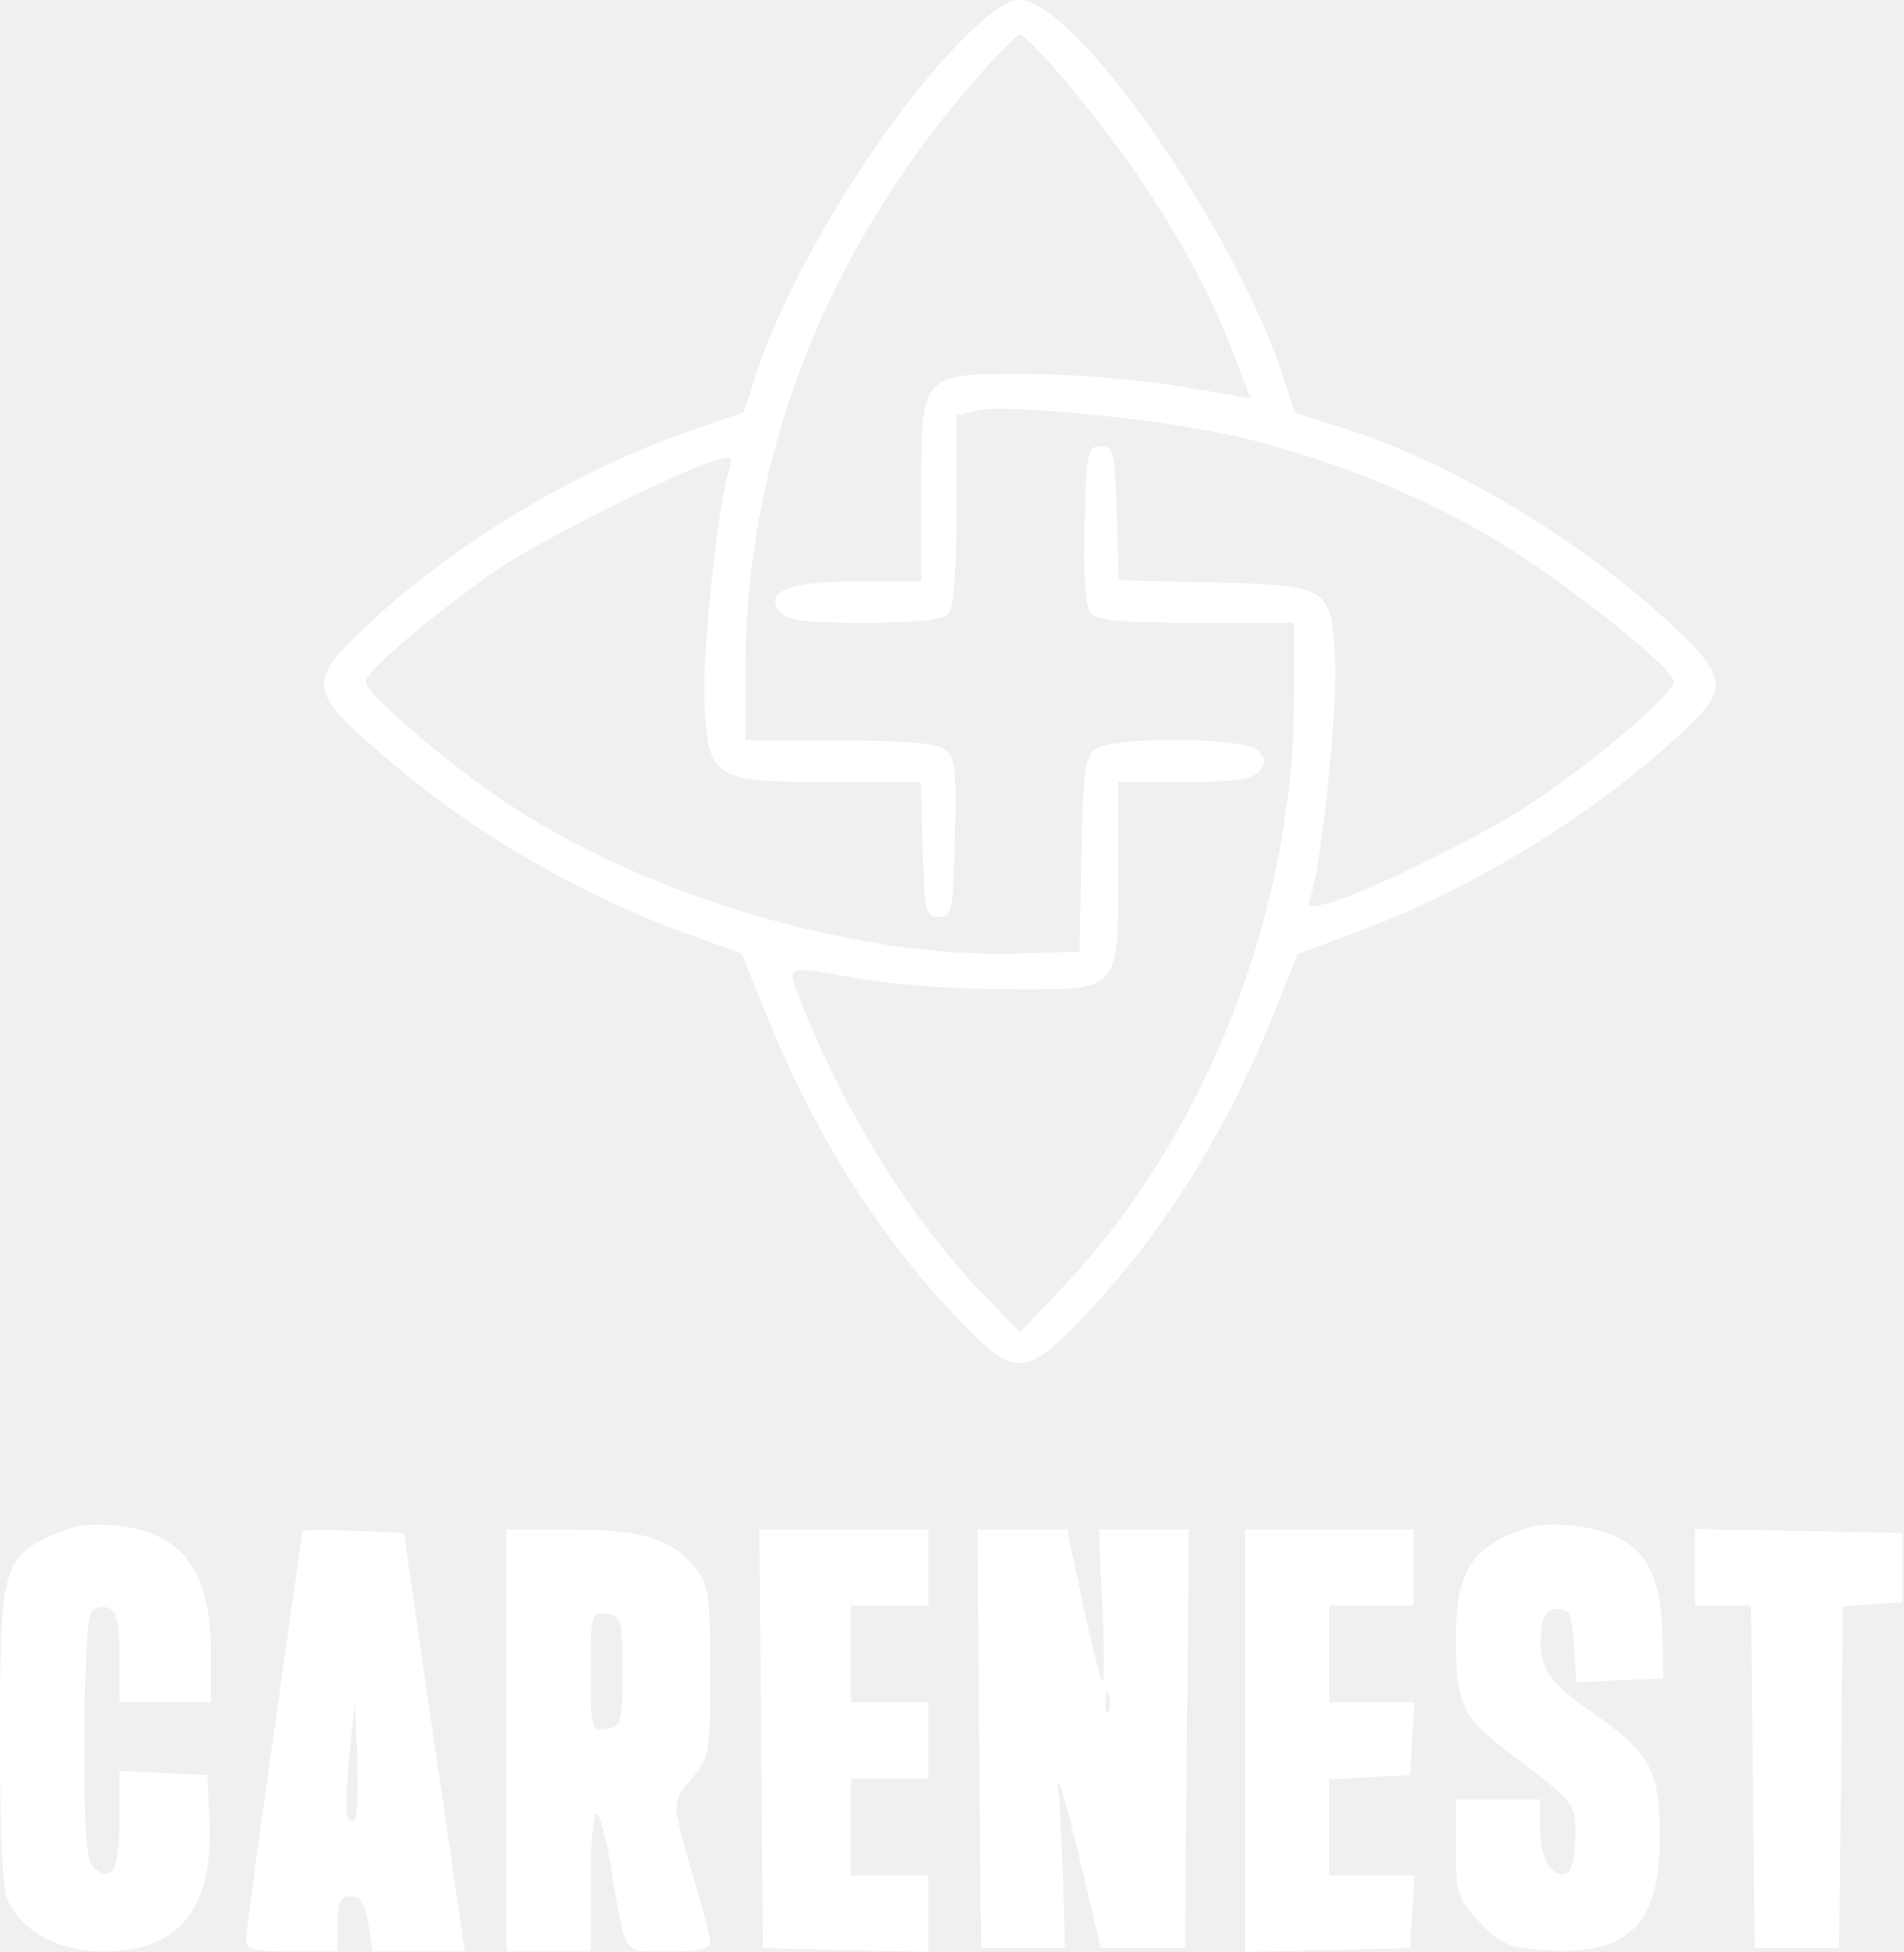
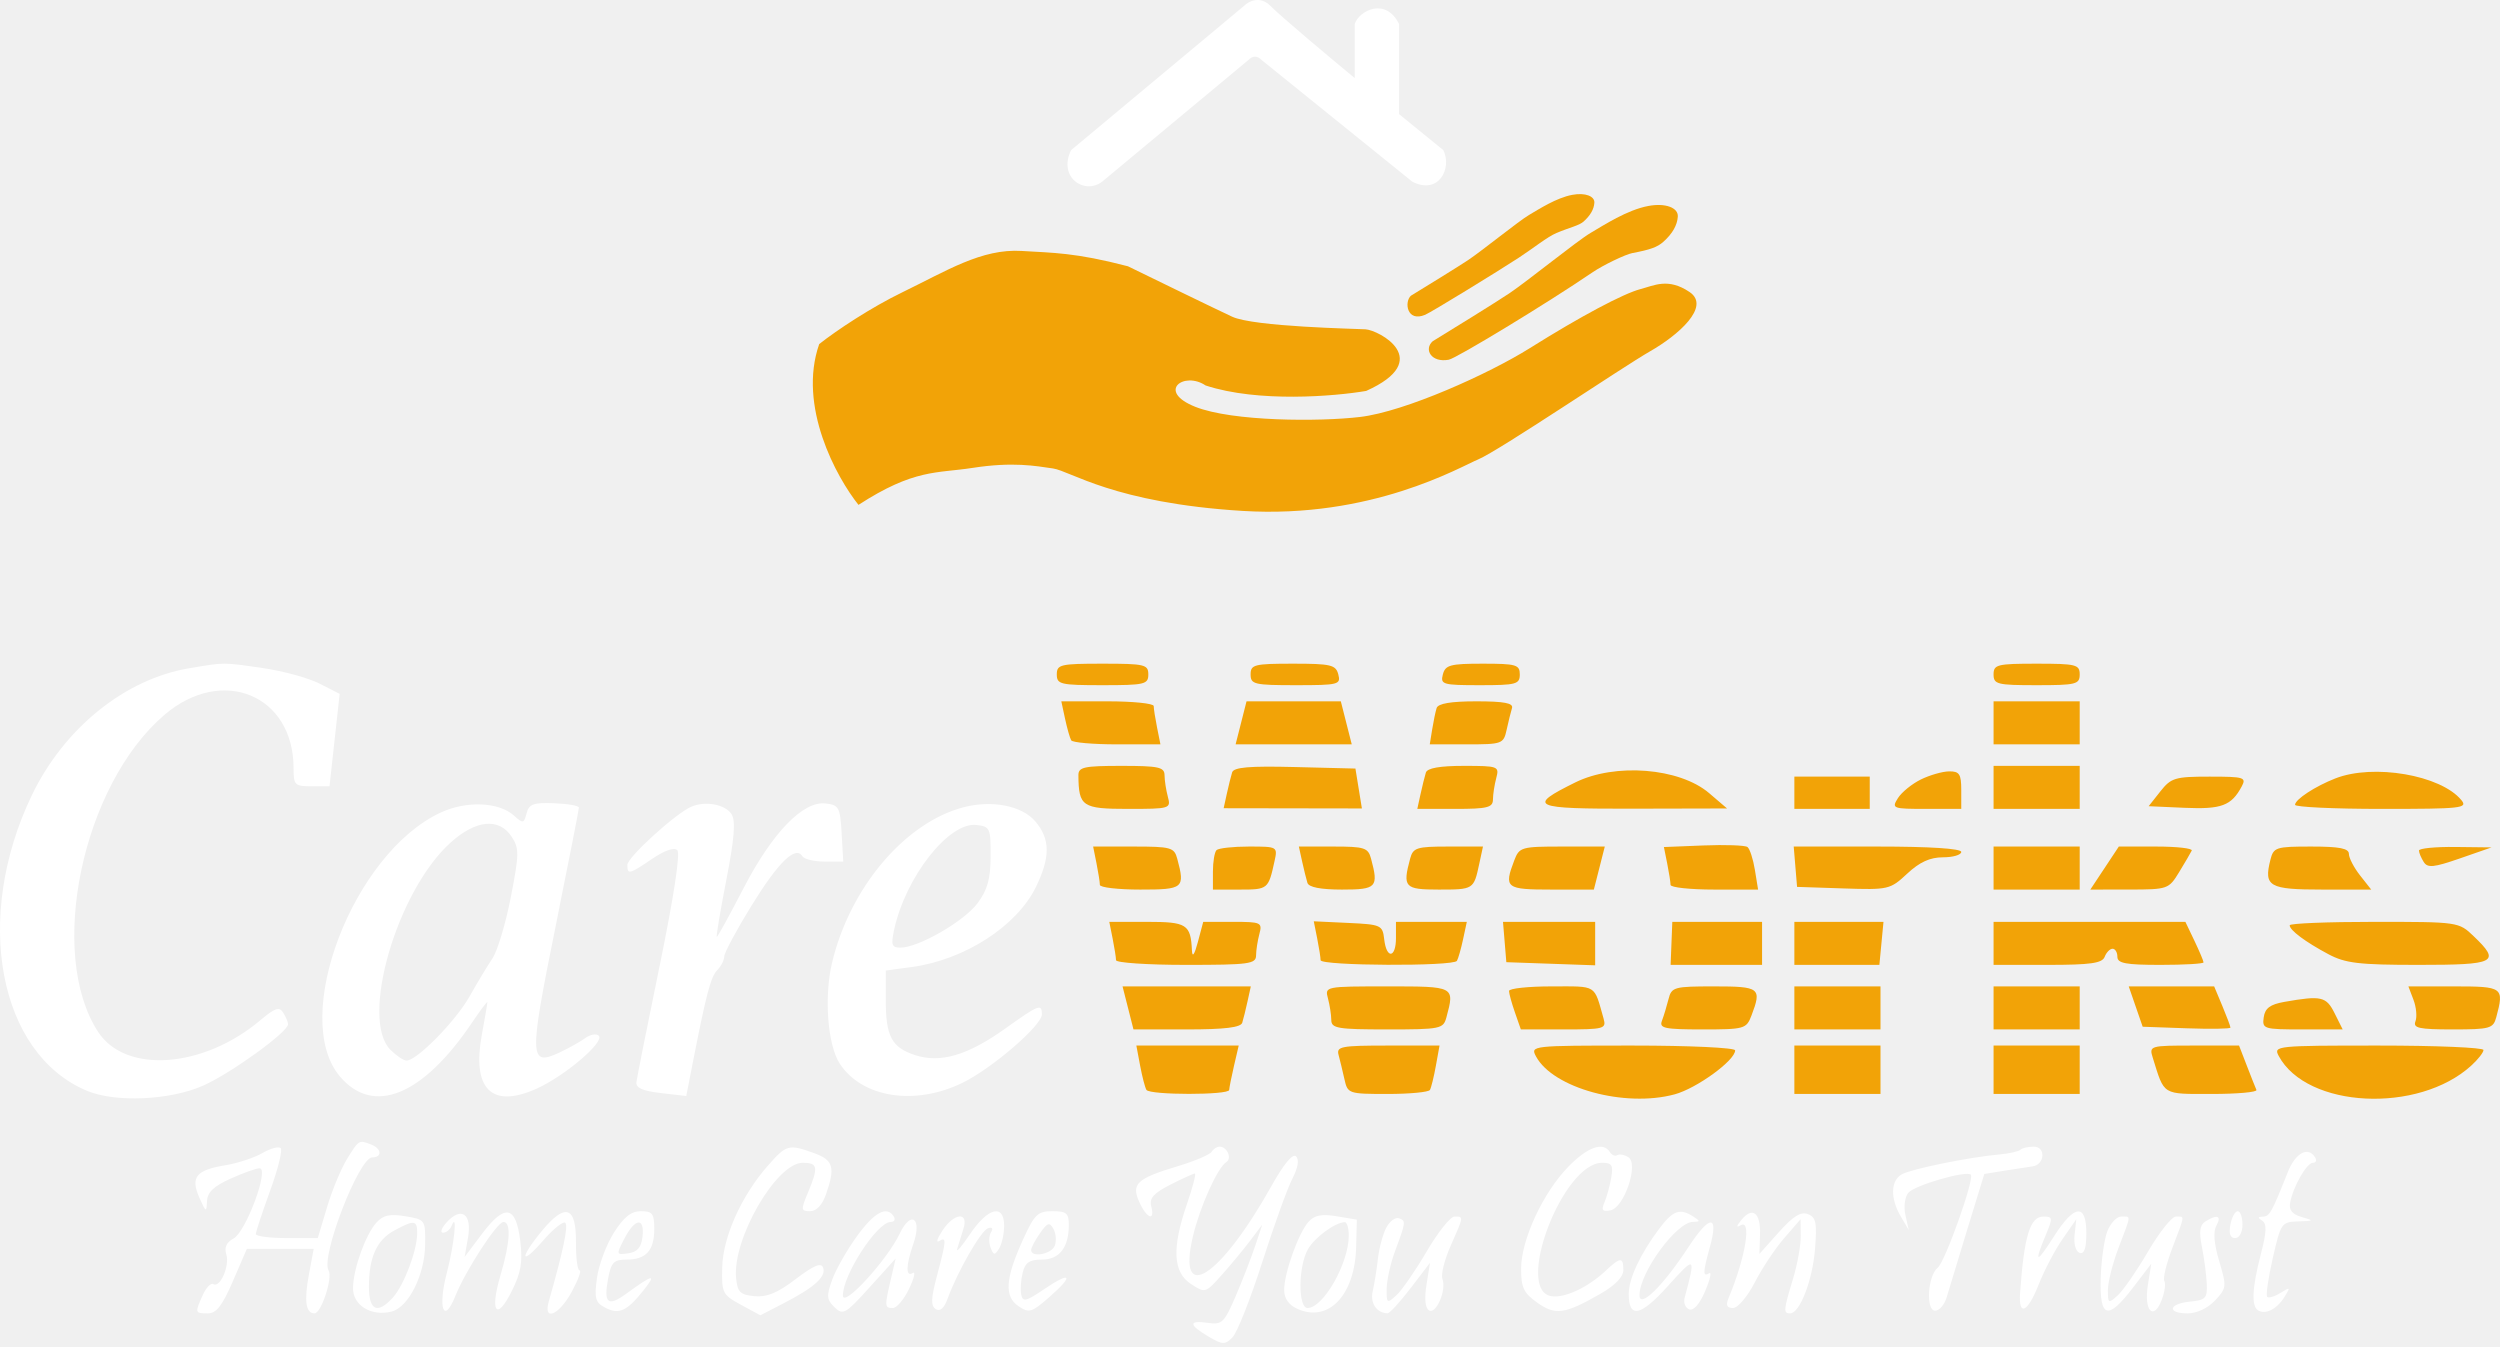
- <svg xmlns="http://www.w3.org/2000/svg" width="78" height="80" viewBox="0 0 78 80" fill="none">
-   <path fill-rule="evenodd" clip-rule="evenodd" d="M39.423 1.631C36.182 4.888 32.298 11.212 30.948 15.43L30.479 16.893L28.134 17.71C23.61 19.285 18.724 22.217 15.256 25.437C12.495 28.001 12.527 28.26 15.991 31.209C19.513 34.208 23.856 36.724 28.233 38.301L30.39 39.078L31.283 41.307C33.317 46.385 35.907 50.532 39.224 54.021C41.58 56.499 41.987 56.494 44.415 53.951C47.672 50.539 50.269 46.37 52.285 41.318L53.169 39.099L55.618 38.191C60.218 36.486 65.05 33.548 68.658 30.263C70.926 28.198 70.889 27.812 68.196 25.336C64.587 22.019 59.354 18.912 55.112 17.568L53.056 16.916L52.588 15.478C50.611 9.407 44.044 0 41.784 0C41.265 0 40.563 0.485 39.423 1.631ZM39.912 3.322C33.795 10.373 30.549 18.733 30.545 27.441L30.544 30.348H34.38C37.013 30.348 38.371 30.46 38.713 30.706C39.143 31.015 39.199 31.504 39.128 34.322C39.051 37.364 39.008 37.58 38.47 37.58C37.938 37.58 37.887 37.364 37.811 34.815L37.728 32.05H34.024C29.209 32.05 29.009 31.922 28.865 28.745C28.773 26.721 29.378 20.971 29.857 19.325C30.033 18.722 29.983 18.675 29.361 18.855C27.778 19.314 21.986 22.214 20.331 23.376C17.54 25.336 14.982 27.523 14.982 27.948C14.982 28.418 18.293 31.261 20.756 32.907C26.502 36.748 35.164 39.295 41.742 39.08L44.233 38.998L44.31 35.028C44.375 31.704 44.466 30.999 44.87 30.702C45.608 30.16 51.114 30.218 51.582 30.773C51.869 31.113 51.869 31.285 51.582 31.624C51.31 31.947 50.572 32.05 48.521 32.05H45.819V35.673C45.819 40.702 45.95 40.561 41.263 40.548C39.251 40.543 36.568 40.354 35.3 40.129C32.054 39.551 32.195 39.489 32.872 41.197C34.604 45.565 37.383 50.032 40.15 52.899L41.79 54.598L43.472 52.834C49.372 46.645 53.023 37.383 53.023 28.609V25.526H49.024C45.957 25.526 44.947 25.434 44.691 25.131C44.471 24.87 44.386 23.647 44.44 21.515C44.516 18.51 44.56 18.294 45.098 18.294C45.629 18.294 45.681 18.51 45.757 21.037L45.839 23.781L49.71 23.873C54.502 23.988 54.562 24.027 54.704 27.166C54.797 29.219 54.12 35.662 53.697 36.748C53.532 37.17 53.625 37.211 54.345 37.036C55.705 36.706 60.307 34.479 62.452 33.114C64.969 31.511 68.586 28.459 68.586 27.938C68.586 27.367 63.875 23.643 61.092 22.015C58.107 20.268 54.659 18.88 51.07 17.98C48.036 17.22 41.254 16.519 39.979 16.833L39.19 17.028V20.937C39.19 23.599 39.08 24.954 38.844 25.186C38.619 25.408 37.43 25.526 35.421 25.526C32.946 25.526 32.269 25.437 31.959 25.07C31.262 24.243 32.355 23.825 35.21 23.825H37.749V20.137C37.749 15.259 37.701 15.312 42.144 15.326C43.927 15.331 46.704 15.558 48.313 15.83L51.241 16.323L50.583 14.604C49.66 12.19 48.581 10.148 46.84 7.516C45.294 5.18 42.175 1.418 41.784 1.418C41.663 1.418 40.82 2.275 39.912 3.322ZM2.104 62.932C0.114 63.849 -0.005 64.319 0 71.246C0.003 75.509 0.111 77.494 0.364 77.988C0.996 79.217 2.489 79.982 4.255 79.982C7.337 79.982 8.758 78.21 8.585 74.584L8.498 72.75L6.696 72.665L4.895 72.581V74.563C4.895 76.601 4.607 77.167 3.874 76.568C3.536 76.293 3.455 75.279 3.458 71.368C3.461 68.696 3.577 66.332 3.718 66.114C3.858 65.897 4.18 65.797 4.434 65.892C4.792 66.028 4.895 66.482 4.895 67.919V69.772H6.768H8.642L8.641 67.715C8.64 64.37 7.464 62.801 4.747 62.523C3.683 62.414 2.997 62.52 2.104 62.932ZM61.76 62.932C60.16 63.669 59.652 64.695 59.652 67.186C59.652 69.797 59.912 70.369 61.727 71.748C64.584 73.918 64.551 73.877 64.551 75.264C64.551 75.969 64.416 76.627 64.25 76.728C63.664 77.085 63.11 76.237 63.11 74.984V73.742H61.381H59.652V75.732C59.652 77.594 59.714 77.788 60.619 78.76C61.486 79.691 61.765 79.811 63.318 79.921C66.704 80.162 68.009 78.881 68.009 75.315C68.009 72.555 67.645 71.875 65.283 70.216C63.363 68.868 62.986 68.253 63.16 66.757C63.229 66.163 63.41 65.943 63.831 65.943C64.323 65.943 64.42 66.16 64.495 67.445L64.582 68.947L66.368 68.863L68.153 68.779L68.109 66.855C68.041 63.974 67.021 62.79 64.371 62.52C63.342 62.414 62.644 62.525 61.76 62.932ZM12.388 62.755C12.388 62.81 11.87 66.485 11.237 70.922C10.603 75.359 10.085 79.213 10.084 79.486C10.083 79.908 10.363 79.982 11.956 79.982H13.829V78.848C13.829 77.928 13.931 77.713 14.369 77.713C14.775 77.713 14.954 77.993 15.092 78.848L15.277 79.982H17.164H19.052L18.869 78.777C18.769 78.114 18.206 74.253 17.619 70.197L16.552 62.823L14.47 62.739C13.325 62.694 12.388 62.701 12.388 62.755ZM20.746 71.332V79.982H22.475H24.204V77.146C24.204 75.586 24.308 74.31 24.436 74.31C24.564 74.31 24.833 75.299 25.034 76.508C25.658 80.252 25.474 79.982 27.405 79.982C28.607 79.982 29.103 79.874 29.103 79.613C29.103 79.41 28.782 78.165 28.389 76.848C27.504 73.879 27.504 73.868 28.383 72.84C29.066 72.041 29.103 71.816 29.103 68.512C29.103 65.366 29.043 64.95 28.479 64.245C27.535 63.065 26.277 62.681 23.349 62.681H20.746V71.332ZM31.188 71.261L31.265 79.84L34.651 79.92L38.037 80V78.431V76.862H36.452H34.867V74.877V72.891H36.452H38.037V71.332V69.772H36.452H34.867V67.786V65.801H36.452H38.037V64.241V62.681H34.575H31.112L31.188 71.261ZM40.122 71.261L40.199 79.84H41.919H43.638L43.565 77.288C43.525 75.884 43.436 74.161 43.367 73.459C43.245 72.226 43.688 73.787 44.735 78.28L45.098 79.84H46.827H48.556L48.633 71.261L48.709 62.681H46.866H45.023L45.17 65.872C45.251 67.627 45.251 68.999 45.169 68.921C45.089 68.843 44.731 67.407 44.374 65.73L43.726 62.681H41.886H40.046L40.122 71.261ZM51.006 71.341V80L54.392 79.92L57.779 79.84L57.866 78.351L57.953 76.862H56.209H54.464V74.891V72.92L56.121 72.835L57.779 72.75L57.866 71.261L57.953 69.772H56.209H54.464V67.786V65.801H56.194H57.923V64.241V62.681H54.464H51.006V71.341ZM69.45 64.233V65.801H70.598H71.746L71.823 72.821L71.9 79.84H73.629H75.358L75.435 72.837L75.513 65.833L76.732 65.746L77.952 65.659V64.241V62.823L73.701 62.744L69.45 62.666V64.233ZM24.204 68.495C24.204 70.874 24.223 70.943 24.852 70.855C25.463 70.77 25.501 70.632 25.501 68.495C25.501 66.358 25.463 66.221 24.852 66.136C24.223 66.048 24.204 66.117 24.204 68.495ZM45.288 69.772C45.288 70.162 45.353 70.321 45.433 70.126C45.513 69.931 45.513 69.612 45.433 69.417C45.353 69.222 45.288 69.382 45.288 69.772ZM14.311 71.995C14.092 74.177 14.165 74.924 14.562 74.534C14.648 74.45 14.68 73.311 14.634 72.005L14.55 69.63L14.311 71.995Z" fill="white" />
+ <svg xmlns="http://www.w3.org/2000/svg" width="416" height="224" viewBox="0 0 416 224" fill="none">
+   <path d="M206.989 0.994L178.228 24.987C176.015 29.485 180.44 32.484 183.39 30.235L207.726 9.991C208.464 9.241 209.201 9.241 209.939 9.991L235.012 30.235C239.437 32.484 241.649 27.986 240.175 24.987L232.8 18.988V3.993C230.588 -0.506 226.163 1.743 225.425 3.993V12.99C221.492 9.741 213.183 2.793 211.413 0.994C209.644 -0.806 207.726 0.244 206.989 0.994Z" fill="white" />
+   <path d="M136.316 57.254C132.705 67.574 139.168 79.392 142.851 84.012C152.148 77.995 155.818 78.79 161.826 77.859C168.585 76.81 172.301 77.533 175.209 77.95C178.149 78.372 185.27 83.694 206.759 85.017C228.249 86.339 242.913 77.725 245.966 76.449C249.448 74.993 269.971 61.088 274.597 58.444C279.222 55.801 284.724 51.015 281.153 48.599C277.583 46.183 275.27 47.505 273.002 48.097C270.133 48.846 263.054 52.609 254.544 57.942C247.735 62.209 233.811 68.488 226.318 69.382C219.574 70.188 205.06 70.145 198.9 67.695C192.365 65.097 197.036 61.724 200.606 64.139C209.355 67.021 222.066 65.948 227.328 65.052C238.803 59.902 229.439 54.933 227.215 54.796C225.733 54.705 208.645 54.385 205.029 52.698C202.137 51.349 192.267 46.544 187.694 44.31C178.909 42.013 175.186 42.077 169.999 41.757C163.329 41.347 157.48 45.088 150.238 48.594C144.871 51.192 139.183 54.99 136.316 57.254Z" fill="#F2A307" />
+   <path d="M251.101 48.842C248.703 50.439 241.634 54.802 238.399 56.783C236.879 58.144 238.176 60.404 241.083 59.856C242.345 59.619 257.468 50.446 264.966 45.334C266.795 44.087 270.502 42.322 271.63 42.109C274.538 41.562 275.778 41.136 276.774 40.245C278.294 38.885 279.099 37.481 279.188 36.032C279.277 34.584 277.175 33.727 274.268 34.276C270.742 34.94 266.888 37.456 264.652 38.772C262.415 40.088 254.097 46.846 251.101 48.842Z" fill="#F2A307" />
+   <path d="M244.284 43.284C242.49 44.475 237.2 47.727 234.779 49.205C233.641 50.219 234.082 53.68 237.161 52.375C238.203 51.934 249.396 45.068 252.743 42.873C255.166 41.284 257.454 39.426 258.994 38.774C261.172 37.851 262.752 37.54 263.497 36.876C264.635 35.861 265.237 34.814 265.303 33.734C265.37 32.654 263.796 32.014 261.62 32.423C258.982 32.918 256.098 34.794 254.424 35.775C252.751 36.756 246.526 41.795 244.284 43.284Z" fill="#F2A307" />
+   <path fill-rule="evenodd" clip-rule="evenodd" d="M175.851 112.226C175.851 113.875 176.448 114.016 183.465 114.016C190.483 114.016 191.08 113.875 191.08 112.226C191.08 110.576 190.483 110.436 183.465 110.436C176.448 110.436 175.851 110.576 175.851 112.226ZM208.101 112.226C208.101 113.874 208.699 114.016 215.632 114.016C222.722 114.016 223.136 113.911 222.695 112.226C222.276 110.627 221.473 110.436 215.163 110.436C208.699 110.436 208.101 110.587 208.101 112.226ZM240.092 112.226C239.655 113.897 240.065 114.016 246.259 114.016C252.297 114.016 252.894 113.855 252.894 112.226C252.894 110.61 252.297 110.436 246.728 110.436C241.314 110.436 240.504 110.654 240.092 112.226ZM331.729 112.226C331.729 113.866 332.327 114.016 338.896 114.016C345.465 114.016 346.063 113.866 346.063 112.226C346.063 110.585 345.465 110.436 338.896 110.436C332.327 110.436 331.729 110.585 331.729 112.226ZM177.228 119.61C177.572 121.21 178.031 122.82 178.249 123.19C178.466 123.559 181.896 123.861 185.87 123.861H193.096L192.536 121.064C192.228 119.526 191.976 117.915 191.976 117.484C191.976 117.054 188.517 116.701 184.29 116.701H176.604L177.228 119.61ZM206.514 120.281L205.605 123.861H215.268H224.932L224.022 120.281L223.113 116.701H215.268H207.423L206.514 120.281ZM239.053 117.82C238.862 118.435 238.527 120.046 238.31 121.4L237.913 123.861H244.043C250.001 123.861 250.188 123.792 250.712 121.4C251.009 120.046 251.407 118.435 251.597 117.82C251.85 116.998 250.275 116.701 245.671 116.701C241.437 116.701 239.287 117.064 239.053 117.82ZM331.729 120.281V123.861H338.896H346.063V120.281V116.701H338.896H331.729V120.281ZM179.447 129.007C179.487 134.201 180.077 134.601 187.705 134.601C194.701 134.601 194.86 134.552 194.332 132.587C194.036 131.48 193.786 129.868 193.78 129.007C193.769 127.647 192.824 127.441 186.601 127.441C180.367 127.441 179.436 127.645 179.447 129.007ZM205.024 128.53C204.828 129.162 204.431 130.76 204.142 132.083L203.616 134.489L215.119 134.508L226.62 134.527L226.082 131.208L225.543 127.888L215.462 127.635C207.864 127.444 205.293 127.665 205.024 128.53ZM237.263 128.56C237.073 129.175 236.676 130.785 236.378 132.14L235.839 134.601H242.127C247.514 134.601 248.417 134.376 248.427 133.035C248.434 132.174 248.683 130.562 248.979 129.455C249.5 127.514 249.303 127.441 243.564 127.441C239.581 127.441 237.494 127.811 237.263 128.56ZM331.729 131.021V134.601H338.896H346.063V131.021V127.441H338.896H331.729V131.021ZM262.131 130.193C254.002 134.213 254.869 134.604 271.822 134.564L287.384 134.528L284.4 131.977C279.476 127.768 268.769 126.911 262.131 130.193ZM319.62 129.71C318.134 130.443 316.416 131.843 315.805 132.822C314.738 134.529 314.929 134.601 320.524 134.601H326.354V131.468C326.354 128.81 326.049 128.339 324.339 128.356C323.229 128.367 321.106 128.977 319.62 129.71ZM388.616 129.523C385.238 130.844 381.897 133.03 381.897 133.922C381.897 134.295 388.397 134.601 396.34 134.601C409.689 134.601 410.691 134.488 409.554 133.117C406.116 128.965 394.945 127.048 388.616 129.523ZM298.583 131.916V134.601H304.854H311.125V131.916V129.231H304.854H298.583V131.916ZM359.48 131.692L357.537 134.153L363.527 134.42C369.65 134.692 371.303 134.075 373.019 130.87C373.832 129.353 373.43 129.231 367.66 129.231C361.924 129.231 361.266 129.429 359.48 131.692ZM283.473 140.683L276.874 140.948L277.426 143.704C277.73 145.22 277.978 146.812 277.978 147.243C277.978 147.673 281.256 148.026 285.262 148.026H292.546L292.013 144.746C291.72 142.943 291.164 141.232 290.776 140.943C290.389 140.655 287.102 140.537 283.473 140.683ZM182.458 143.663C182.766 145.201 183.017 146.812 183.017 147.243C183.017 147.673 186.041 148.026 189.736 148.026C196.954 148.026 197.213 147.809 195.891 142.88C195.391 141.018 194.842 140.866 188.624 140.866H181.898L182.458 143.663ZM202.428 141.463C202.099 141.79 201.83 143.401 201.83 145.043V148.026H206.337C210.98 148.026 211.059 147.961 212.075 143.327C212.611 140.881 212.584 140.866 207.82 140.866C205.183 140.866 202.756 141.134 202.428 141.463ZM216.669 143.327C216.967 144.681 217.364 146.292 217.554 146.907C217.781 147.64 219.762 148.026 223.303 148.026C229.079 148.026 229.424 147.659 228.142 142.88C227.652 141.057 227.057 140.866 221.865 140.866H216.13L216.669 143.327ZM234.646 142.88C233.366 147.648 233.716 148.026 239.403 148.026C245.208 148.026 245.232 148.01 246.141 143.774L246.766 140.866H240.976C235.729 140.866 235.136 141.055 234.646 142.88ZM251.976 143.161C250.224 147.764 250.556 148.026 258.16 148.026H265.218L266.128 144.446L267.037 140.866H259.944C253.153 140.866 252.813 140.964 251.976 143.161ZM298.753 144.222L299.031 147.578L306.739 147.835C314.244 148.085 314.525 148.019 317.361 145.374C319.419 143.451 321.164 142.656 323.314 142.656C324.986 142.656 326.354 142.253 326.354 141.761C326.354 141.202 321.111 140.866 312.415 140.866H298.474L298.753 144.222ZM331.729 144.446V148.026H338.896H346.063V144.446V140.866H338.896H331.729V144.446ZM350.201 144.446L347.83 148.026L354.337 148.02C360.713 148.014 360.88 147.956 362.615 145.112C363.588 143.515 364.528 141.907 364.705 141.537C364.881 141.167 362.223 140.866 358.798 140.866H352.572L350.201 144.446ZM377.786 143.101C376.678 147.512 377.577 148.026 386.413 148.026H394.569L392.713 145.667C391.692 144.371 390.856 142.76 390.856 142.087C390.856 141.172 389.289 140.866 384.602 140.866C378.679 140.866 378.318 140.984 377.786 143.101ZM402.515 141.537C402.523 141.907 402.88 142.76 403.308 143.436C403.955 144.456 404.976 144.354 409.341 142.836L414.596 141.007L408.549 140.936C405.223 140.898 402.508 141.167 402.515 141.537ZM185.145 156.193C185.453 157.731 185.705 159.342 185.705 159.773C185.705 160.203 190.946 160.556 197.351 160.556C207.841 160.556 208.998 160.4 209.01 158.989C209.016 158.128 209.265 156.517 209.562 155.409C210.074 153.499 209.848 153.396 205.159 153.396H200.217L199.325 156.752C198.761 158.871 198.398 159.393 198.339 158.168C198.131 153.8 197.498 153.396 190.872 153.396H184.585L185.145 156.193ZM219.179 156.147C219.491 157.71 219.747 159.342 219.747 159.773C219.747 160.724 241.874 160.833 242.433 159.884C242.651 159.516 243.11 157.904 243.454 156.304L244.078 153.396H238.183H232.289V156.081C232.289 159.447 230.716 159.627 230.333 156.304C230.061 153.939 229.827 153.832 224.33 153.574L218.61 153.304L219.179 156.147ZM250.377 156.752L250.654 160.108L258.045 160.368L265.436 160.628V157.011V153.396H257.768H250.098L250.377 156.752ZM278.131 156.976L277.991 160.556H285.599H293.208V156.976V153.396H285.74H278.272L278.131 156.976ZM298.583 156.976V160.556H305.655H312.728L313.07 156.976L313.412 153.396H305.997H298.583V156.976ZM331.729 156.976V160.556H340.716C347.878 160.556 349.808 160.283 350.218 159.213C350.502 158.475 351.094 157.871 351.534 157.871C351.974 157.871 352.334 158.475 352.334 159.213C352.334 160.294 353.728 160.556 359.501 160.556C363.443 160.556 366.668 160.368 366.668 160.139C366.668 159.909 365.989 158.298 365.158 156.559L363.649 153.396H347.689H331.729V156.976ZM381.001 153.968C381.001 154.788 383.615 156.738 387.46 158.786C390.283 160.289 392.546 160.556 402.466 160.556C415.342 160.556 416.16 160.131 411.635 155.801C409.127 153.399 409.101 153.396 395.062 153.396C387.329 153.396 381.001 153.653 381.001 153.968ZM187.701 167.716L188.61 171.296H197.488C203.809 171.296 206.466 170.973 206.711 170.177C206.901 169.562 207.299 167.951 207.596 166.597L208.135 164.136H197.463H186.792L187.701 167.716ZM220.975 166.149C221.271 167.256 221.52 168.867 221.527 169.729C221.537 171.119 222.584 171.296 230.841 171.296C239.73 171.296 240.167 171.206 240.684 169.282C242.07 164.111 242.116 164.136 230.841 164.136C220.486 164.136 220.437 164.145 220.975 166.149ZM251.102 164.897C251.102 165.316 251.545 166.927 252.086 168.477L253.07 171.296H260.209C266.92 171.296 267.318 171.188 266.84 169.506C265.2 163.727 265.856 164.136 258.209 164.136C254.301 164.136 251.102 164.478 251.102 164.897ZM277.631 166.29C277.333 167.475 276.843 169.086 276.542 169.87C276.069 171.102 276.984 171.296 283.28 171.296C290.275 171.296 290.599 171.204 291.438 169C293.191 164.396 292.859 164.136 285.242 164.136C278.521 164.136 278.146 164.242 277.631 166.29ZM298.583 167.716V171.296H305.75H312.916V167.716V164.136H305.75H298.583V167.716ZM331.729 167.716V171.296H338.896H346.063V167.716V164.136H338.896H331.729V167.716ZM355.38 167.492L356.541 170.848L363.844 171.108C367.86 171.251 371.147 171.2 371.147 170.994C371.147 170.787 370.537 169.16 369.791 167.377L368.435 164.136H361.327H354.22L355.38 167.492ZM401.603 166.365C402.07 167.592 402.218 169.203 401.933 169.945C401.499 171.074 402.511 171.296 408.124 171.296C414.326 171.296 414.875 171.143 415.375 169.282C416.717 164.277 416.524 164.136 408.347 164.136H400.755L401.603 166.365ZM380.105 166.715C377.746 167.131 376.899 167.767 376.683 169.282C376.408 171.217 376.661 171.296 383.11 171.296H389.823L388.482 168.611C387.082 165.807 386.277 165.626 380.105 166.715ZM189.718 177.33C190.064 179.172 190.535 180.985 190.767 181.357C191.311 182.239 204.512 182.245 204.539 181.364C204.551 180.995 204.912 179.183 205.341 177.337L206.121 173.981H197.605H189.089L189.718 177.33ZM222.74 175.547C222.973 176.409 223.412 178.22 223.713 179.574C224.251 181.989 224.386 182.035 230.91 182.035C234.567 182.035 237.731 181.733 237.942 181.364C238.153 180.995 238.598 179.183 238.931 177.337L239.538 173.981H230.926C223.16 173.981 222.356 174.134 222.74 175.547ZM255.589 175.784C258.423 181.075 270.37 184.345 278.662 182.1C282.326 181.107 288.728 176.453 288.728 174.782C288.728 174.338 281.133 173.981 271.676 173.981C254.86 173.981 254.637 174.006 255.589 175.784ZM298.583 178.008V182.035H305.75H312.916V178.008V173.981H305.75H298.583V178.008ZM331.729 178.008V182.035H338.896H346.063V178.008V173.981H338.896H331.729V178.008ZM358.216 175.994C360.198 182.35 359.685 182.035 368.064 182.035C372.305 182.035 375.639 181.733 375.472 181.364C375.305 180.995 374.586 179.183 373.874 177.337L372.578 173.981H365.084C357.722 173.981 357.6 174.016 358.216 175.994ZM379.172 175.701C383.852 184.436 402.411 185.361 411.236 177.3C412.345 176.287 413.252 175.126 413.252 174.72C413.252 174.313 405.377 173.981 395.752 173.981C378.763 173.981 378.278 174.031 379.172 175.701Z" fill="#F2A307" />
+   <path fill-rule="evenodd" clip-rule="evenodd" d="M31.513 111.191C20.803 112.987 10.683 121.143 5.305 132.316C-4.509 152.7 -0.282 175.352 14.487 181.517C19.234 183.498 28.324 183.087 33.816 180.643C38.462 178.576 47.965 171.697 47.938 170.42C47.93 170.062 47.564 169.201 47.122 168.504C46.469 167.473 45.765 167.707 43.329 169.762C33.831 177.772 20.923 178.713 16.343 171.731C7.809 158.718 13.671 130.658 27.369 118.944C36.966 110.738 48.848 115.645 48.848 127.814C48.848 130.645 49.038 130.837 51.839 130.837H54.83L55.675 123.149L56.521 115.461L53.172 113.754C51.33 112.815 47.084 111.651 43.736 111.167C36.961 110.189 37.502 110.187 31.513 111.191ZM73.307 135.22C58.738 142.011 48.304 169.317 56.541 179.097C62.106 185.705 70.362 182.337 78.585 170.107C79.967 168.05 81.098 166.556 81.098 166.786C81.098 167.016 80.684 169.439 80.179 172.171C78.499 181.25 81.824 184.521 89.305 181.149C93.979 179.042 100.644 173.371 99.644 172.352C99.251 171.951 98.243 172.12 97.405 172.727C96.566 173.334 94.671 174.4 93.192 175.097C88.062 177.513 88.007 176.161 92.361 154.605C94.542 143.802 96.328 134.706 96.328 134.389C96.328 134.072 94.477 133.743 92.215 133.658C88.752 133.526 88.027 133.791 87.622 135.338C87.176 137.044 87.028 137.072 85.534 135.72C83.005 133.434 77.612 133.213 73.307 135.22ZM115.03 134.237C112.4 135.372 104.391 142.666 104.391 143.925C104.391 145.585 104.684 145.513 108.539 142.898C110.602 141.5 112.191 140.957 112.708 141.474C113.225 141.99 112.117 149.251 109.804 160.514C107.747 170.527 105.991 179.322 105.9 180.058C105.781 181.022 106.915 181.533 109.965 181.886L114.195 182.377L115.164 177.416C117.509 165.408 118.261 162.538 119.354 161.427C119.993 160.777 120.516 159.753 120.516 159.152C120.516 158.552 122.55 154.759 125.035 150.724C129.505 143.467 132.385 140.66 133.504 142.47C133.81 142.964 135.468 143.367 137.189 143.367H140.319L140.047 138.669C139.797 134.318 139.599 133.949 137.375 133.693C133.624 133.259 128.487 138.581 123.678 147.884C121.4 152.291 119.419 155.897 119.276 155.897C119.134 155.897 119.843 151.649 120.854 146.456C122.202 139.527 122.437 136.609 121.737 135.492C120.708 133.849 117.374 133.225 115.03 134.237ZM160.381 134.315C150.585 136.857 141.398 147.718 138.441 160.253C137.106 165.911 137.724 173.927 139.732 176.987C143.46 182.67 152.215 184.045 160.141 180.19C165.052 177.801 173.371 170.634 173.371 168.791C173.371 166.96 172.864 167.155 167.323 171.119C161.05 175.608 156.475 176.957 152.253 175.566C148.357 174.281 147.392 172.453 147.392 166.364V161.498L151.647 160.925C160.502 159.735 169.22 154.113 172.406 147.539C174.803 142.591 174.76 139.565 172.25 136.65C170.032 134.072 165.076 133.098 160.381 134.315ZM85.142 139.233C86.413 141.171 86.4 142.086 84.997 149.302C84.149 153.668 82.775 158.247 81.943 159.477C81.112 160.708 79.394 163.561 78.127 165.817C75.838 169.891 69.369 176.482 67.658 176.482C67.167 176.482 65.958 175.677 64.973 174.692C59.854 169.578 66.024 148.287 74.963 140.219C79.186 136.408 83.044 136.035 85.142 139.233ZM164.841 142.472C164.826 146.261 164.321 148.066 162.652 150.31C160.417 153.313 152.816 157.687 149.832 157.687C148.399 157.687 148.238 157.251 148.767 154.779C150.653 145.96 157.878 136.743 162.487 137.275C164.737 137.536 164.86 137.807 164.841 142.472ZM57.766 192.816C56.773 194.415 55.267 198.04 54.42 200.87L52.879 206.014L47.728 206.016C44.895 206.016 42.575 205.714 42.572 205.346C42.57 204.977 43.636 201.745 44.94 198.164C46.244 194.583 47.04 191.383 46.708 191.052C46.377 190.72 45.009 191.087 43.669 191.866C42.329 192.647 39.542 193.563 37.477 193.903C32.607 194.705 31.668 195.887 33.18 199.305C34.257 201.738 34.375 201.797 34.441 199.932C34.495 198.41 35.505 197.425 38.321 196.148C40.416 195.198 42.606 194.412 43.189 194.402C44.861 194.37 40.932 204.981 38.862 206.087C37.685 206.716 37.292 207.576 37.656 208.723C38.258 210.617 36.621 214.373 35.496 213.677C35.1 213.433 34.314 214.246 33.749 215.484C32.393 218.457 32.418 218.547 34.581 218.547C35.998 218.547 36.991 217.271 38.759 213.177L41.078 207.807H46.639H52.2L51.406 212.049C50.58 216.466 50.878 218.547 52.333 218.547C53.458 218.547 55.41 212.582 54.674 211.392C53.314 209.195 59.728 192.592 61.936 192.592C63.631 192.592 63.513 191.121 61.764 190.45C59.706 189.661 59.734 189.645 57.766 192.816ZM127.774 193.968C123.371 198.977 120.299 205.82 120.176 210.89C120.073 215.153 120.222 215.451 123.295 217.117L126.521 218.866L130.462 216.83C135.562 214.195 137.528 212.405 136.957 210.916C136.623 210.051 135.365 210.582 132.408 212.838C129.38 215.146 127.596 215.885 125.537 215.686C123.158 215.454 122.717 215.016 122.487 212.66C121.852 206.17 129.185 193.487 133.571 193.487C136.094 193.487 136.22 194.199 134.447 198.438C133.238 201.329 133.263 201.542 134.808 201.542C135.862 201.542 136.824 200.516 137.449 198.724C139.017 194.232 138.669 193.037 135.458 191.877C131.227 190.348 130.869 190.446 127.774 193.968ZM201.613 191.661C201.321 192.133 198.778 193.213 195.961 194.061C189.138 196.114 188.2 196.998 189.594 200.055C190.848 202.805 192.234 203.266 191.564 200.71C191.219 199.387 191.963 198.549 194.748 197.13C196.748 196.111 198.58 195.277 198.819 195.277C199.059 195.277 198.471 197.555 197.511 200.34C194.982 207.684 195.179 211.691 198.167 213.647C200.552 215.208 200.582 215.199 203.318 212.132C204.832 210.436 206.963 207.862 208.055 206.413L210.04 203.779L208.835 207.392C208.171 209.379 206.709 213.14 205.585 215.751C203.711 220.102 203.328 220.467 200.998 220.125C197.741 219.647 197.766 220.44 201.071 222.389C203.44 223.788 203.818 223.801 205.084 222.537C205.852 221.769 208.076 216.158 210.024 210.067C211.974 203.976 214.233 197.708 215.047 196.137C215.989 194.317 216.214 192.971 215.666 192.424C215.119 191.877 213.632 193.668 211.563 197.364C203.019 212.627 195.785 217.271 198.497 205.751C199.661 200.813 202.581 194.316 204.065 193.364C205.045 192.735 204.191 190.802 202.935 190.802C202.5 190.802 201.905 191.189 201.613 191.661ZM260.952 194.158C256.743 198.485 253.122 206.31 253.111 211.102C253.104 214.244 253.533 215.152 255.789 216.757C258.817 218.91 260.369 218.693 266.316 215.284C268.756 213.886 270.124 212.472 270.124 211.349C270.124 209.129 269.629 209.148 267.175 211.463C264.277 214.195 260.424 216.01 258.193 215.693C251.937 214.803 260.007 193.487 266.599 193.487C268.216 193.487 268.465 193.892 268.112 195.948C267.88 197.302 267.373 199.155 266.985 200.066C266.423 201.385 266.625 201.657 267.977 201.401C270.274 200.966 272.735 193.652 270.954 192.552C270.298 192.146 269.468 191.997 269.109 192.218C268.749 192.44 268.203 192.212 267.893 191.711C266.789 189.928 264.167 190.852 260.952 194.158ZM336.2 191.318C335.916 191.6 334.337 191.953 332.691 192.101C327.725 192.546 318.204 194.478 316.507 195.384C314.59 196.409 314.502 199.389 316.3 202.437L317.618 204.674L317.063 202.202C316.75 200.807 316.962 199.183 317.548 198.477C318.589 197.225 327.208 194.728 327.946 195.466C328.593 196.112 323.664 209.974 322.444 210.939C320.768 212.266 320.414 218.099 322.009 218.099C322.707 218.099 323.57 217.093 323.929 215.862C324.286 214.631 325.841 209.513 327.383 204.487L330.188 195.35L333.526 194.806C335.362 194.507 337.465 194.184 338.199 194.088C340.263 193.818 340.47 190.802 338.424 190.802C337.484 190.802 336.483 191.034 336.2 191.318ZM380.683 195.053C378.018 201.774 377.645 202.437 376.525 202.45C375.688 202.461 375.663 202.64 376.431 203.129C377.22 203.629 377.164 204.997 376.207 208.68C374.742 214.323 374.596 217.335 375.754 218.049C376.975 218.804 378.869 217.84 380.129 215.824C381.161 214.173 381.11 214.119 379.479 215.137C378.505 215.745 377.508 216.042 377.263 215.797C377.019 215.554 377.437 212.649 378.192 209.343C379.523 203.513 379.65 203.329 382.403 203.242C385.073 203.159 385.107 203.115 383.001 202.512C381.428 202.061 380.855 201.358 381.074 200.148C381.557 197.489 383.837 193.487 384.869 193.487C385.378 193.487 385.546 193.084 385.241 192.592C384.069 190.698 381.959 191.838 380.683 195.053ZM62.658 203.415C60.827 205.437 58.792 211.099 58.741 214.314C58.696 217.196 61.775 219.094 65.131 218.252C67.978 217.537 70.679 212.174 70.743 207.108C70.795 202.979 70.766 202.936 67.446 202.384C64.881 201.957 63.76 202.199 62.658 203.415ZM74.325 203.392C73.463 204.343 73.19 205.122 73.718 205.122C74.246 205.122 74.881 204.619 75.13 204.003C76.168 201.432 75.618 206.936 74.352 211.798C72.821 217.67 73.834 220.476 75.756 215.688C77.477 211.402 82.715 203.332 83.775 203.332C85.079 203.332 84.892 206.772 83.298 212.14C81.47 218.286 82.595 219.964 85.137 214.881C86.706 211.743 86.998 210.029 86.567 206.474C85.853 200.583 84.02 200.244 80.214 205.301L77.317 209.149L77.885 205.897C78.567 201.992 76.751 200.714 74.325 203.392ZM90.16 204.833C86.374 209.422 86.597 210.784 90.415 206.39C92.091 204.461 93.735 203.152 94.07 203.478C94.592 203.987 93.684 208.298 91.322 216.533C90.335 219.972 93.01 218.867 95.134 214.96C96.202 212.994 96.789 211.387 96.439 211.387C96.09 211.387 95.821 209.284 95.841 206.712C95.891 200.705 94.064 200.1 90.16 204.833ZM102.144 205.134C100.895 207.11 99.632 210.492 99.335 212.652C98.875 216.006 99.064 216.72 100.632 217.559C102.964 218.806 104.287 218.222 107.078 214.715C109.333 211.883 108.692 212.011 104.177 215.294C101.152 217.494 100.417 216.874 101.188 212.771C101.699 210.048 102.135 209.597 104.252 209.597C107.511 209.597 108.87 208.096 108.87 204.495C108.87 201.946 108.565 201.542 106.642 201.542C105.015 201.542 103.8 202.512 102.144 205.134ZM142.615 205.676C140.963 207.949 139.103 211.215 138.481 212.933C137.5 215.646 137.55 216.252 138.862 217.527C140.27 218.893 140.673 218.665 144.704 214.209L149.034 209.422L148.235 212.866C147.177 217.417 147.194 217.652 148.57 217.652C149.217 217.652 150.434 216.215 151.272 214.457C152.111 212.7 152.387 211.516 151.886 211.825C150.69 212.564 150.73 210.567 151.982 206.977C153.475 202.697 151.594 201.31 149.701 205.296C147.623 209.672 140.316 217.652 140.265 215.602C140.181 212.238 145.956 203.332 148.221 203.332C148.809 203.332 149.04 202.929 148.735 202.437C147.588 200.582 145.52 201.675 142.615 205.676ZM161.416 205.352C160.014 207.441 159.052 208.545 159.278 207.807C159.504 207.069 159.972 205.559 160.319 204.451C161.222 201.57 158.763 201.804 156.808 204.785C155.961 206.076 155.713 206.857 156.257 206.522C157.531 205.736 157.495 206.345 155.923 212.248C154.91 216.049 154.862 217.292 155.71 217.835C156.424 218.294 157.105 217.689 157.691 216.078C159.326 211.584 163.238 204.768 164.406 204.378C165.107 204.145 165.303 204.407 164.906 205.049C164.547 205.629 164.513 206.777 164.829 207.601C165.325 208.891 165.521 208.916 166.239 207.782C166.697 207.057 167.079 205.356 167.087 204.003C167.108 200.26 164.401 200.905 161.416 205.352ZM170.24 206.241C167.282 212.748 167.077 215.726 169.475 217.346C171.249 218.544 171.66 218.421 174.657 215.793C178.781 212.176 178.236 211.467 173.7 214.547C170.717 216.573 170.194 216.694 169.932 215.415C169.766 214.598 169.874 212.955 170.173 211.764C170.595 210.085 171.312 209.597 173.357 209.597C176.282 209.597 177.851 207.586 177.851 203.839C177.851 201.874 177.455 201.542 175.114 201.542C172.68 201.542 172.14 202.063 170.24 206.241ZM217.749 203.295C216.075 205.144 213.685 211.821 213.685 214.651C213.685 216.053 214.438 217.138 215.858 217.784C221.053 220.149 225.459 215.535 225.662 207.519L225.779 202.949L222.429 202.388C219.934 201.97 218.74 202.202 217.749 203.295ZM276.098 204.451C272.933 208.674 271.02 212.769 271.02 215.317C271.02 219.447 272.988 219.051 277.526 214.007C282.131 208.891 282.202 208.941 280.316 215.98C280.101 216.783 280.448 217.64 281.088 217.885C281.801 218.159 282.828 216.983 283.742 214.843C284.563 212.925 284.858 211.587 284.397 211.871C283.33 212.531 283.351 211.733 284.508 207.572C286.043 202.048 284.537 202.041 280.93 207.554C276.73 213.976 272.811 217.824 272.811 215.526C272.811 211.774 278.958 203.345 281.713 203.319C282.944 203.306 282.951 203.2 281.77 202.437C279.536 200.995 278.38 201.406 276.098 204.451ZM289.743 203.027C288.921 204.038 288.875 204.339 289.609 203.899C291.532 202.744 290.472 209.192 287.604 216.086C287.144 217.194 287.37 217.652 288.378 217.652C289.173 217.652 290.768 215.774 291.989 213.401C293.191 211.062 295.398 207.74 296.895 206.017L299.614 202.884L299.65 205.651C299.671 207.172 299.087 210.394 298.353 212.811C296.771 218.019 296.727 218.547 297.872 218.547C299.482 218.547 301.606 213.061 302.021 207.831C302.367 203.459 302.182 202.553 300.835 202.029C299.665 201.572 298.377 202.373 296.003 205.03L292.768 208.653L292.868 205.414C292.981 201.763 291.616 200.72 289.743 203.027ZM341.772 205.745C338.842 210.361 338.413 210.298 340.403 205.541C341.616 202.639 341.59 202.437 340.015 202.437C337.797 202.437 336.809 205.685 336.141 215.168C335.862 219.117 337.393 218.431 339.218 213.788C340.151 211.416 341.944 207.993 343.204 206.181L345.495 202.884L345.211 205.492C345.047 207.002 345.398 208.256 346.047 208.475C346.822 208.735 347.167 207.725 347.167 205.196C347.167 200.191 345.169 200.395 341.772 205.745ZM371.136 203.779C370.849 205.279 371.11 206.017 371.928 206.017C372.631 206.017 373.147 205.07 373.147 203.779C373.147 202.549 372.79 201.542 372.356 201.542C371.921 201.542 371.371 202.549 371.136 203.779ZM230.688 204.26C230.119 205.322 229.488 207.663 229.285 209.461C229.083 211.259 228.691 213.698 228.416 214.882C227.96 216.838 229.082 218.494 230.889 218.533C231.236 218.541 232.967 216.653 234.736 214.34L237.952 210.131L237.368 213.779C236.999 216.089 237.149 217.652 237.778 218.041C238.971 218.778 240.731 214.66 240.017 212.803C239.745 212.096 240.362 209.625 241.386 207.311C243.593 202.326 243.579 202.437 242.023 202.437C241.348 202.437 239.265 205.054 237.393 208.252C235.521 211.45 233.25 214.734 232.347 215.55C230.791 216.957 230.708 216.899 230.745 214.434C230.767 213.004 231.382 210.223 232.113 208.254C233.957 203.281 233.972 203.157 232.783 202.718C232.199 202.504 231.258 203.198 230.688 204.26ZM350.654 204.898C350.132 206.251 349.639 209.776 349.556 212.729C349.37 219.403 350.729 219.768 354.988 214.19L357.972 210.281L357.401 213.854C356.715 218.134 358.358 219.861 359.717 216.288C360.213 214.987 360.405 213.578 360.145 213.158C359.886 212.738 360.488 210.255 361.483 207.64C363.632 201.99 363.582 202.437 362.067 202.437C361.392 202.437 359.31 205.054 357.437 208.252C355.566 211.45 353.295 214.734 352.392 215.55C350.84 216.954 350.751 216.905 350.751 214.668C350.751 213.366 351.557 210.182 352.541 207.593C354.682 201.968 354.643 202.437 352.968 202.437C352.217 202.437 351.175 203.544 350.654 204.898ZM366.968 203.256C366.039 203.844 365.893 204.935 366.402 207.494C366.779 209.388 367.14 212.148 367.206 213.624C367.311 216.028 367.019 216.339 364.412 216.59C360.841 216.934 360.527 218.547 364.033 218.547C365.543 218.547 367.375 217.684 368.575 216.408C370.511 214.348 370.538 214.103 369.276 209.858C368.406 206.931 368.249 204.942 368.809 203.943C369.728 202.302 368.941 202.008 366.968 203.256ZM69.413 205.346C69.356 208.25 67.192 213.906 65.367 215.921C62.82 218.733 61.39 218.09 61.39 214.13C61.39 209.213 62.68 206.345 65.604 204.76C68.989 202.927 69.459 202.999 69.413 205.346ZM106.913 205.793C106.708 207.58 106.061 208.335 104.555 208.548C102.516 208.837 102.505 208.794 103.907 206.087C105.676 202.667 107.292 202.509 106.913 205.793ZM175.517 207.283C174.972 208.7 171.58 209.323 171.58 208.007C171.58 207.623 172.242 206.366 173.051 205.212C174.297 203.435 174.64 203.324 175.292 204.488C175.715 205.245 175.816 206.502 175.517 207.283ZM224.435 205.598C224.435 210.211 220.202 217.652 217.577 217.652C215.983 217.652 216.015 210.803 217.623 207.905C218.703 205.957 222.104 203.442 223.763 203.363C224.133 203.346 224.435 204.351 224.435 205.598Z" fill="white" />
</svg>
